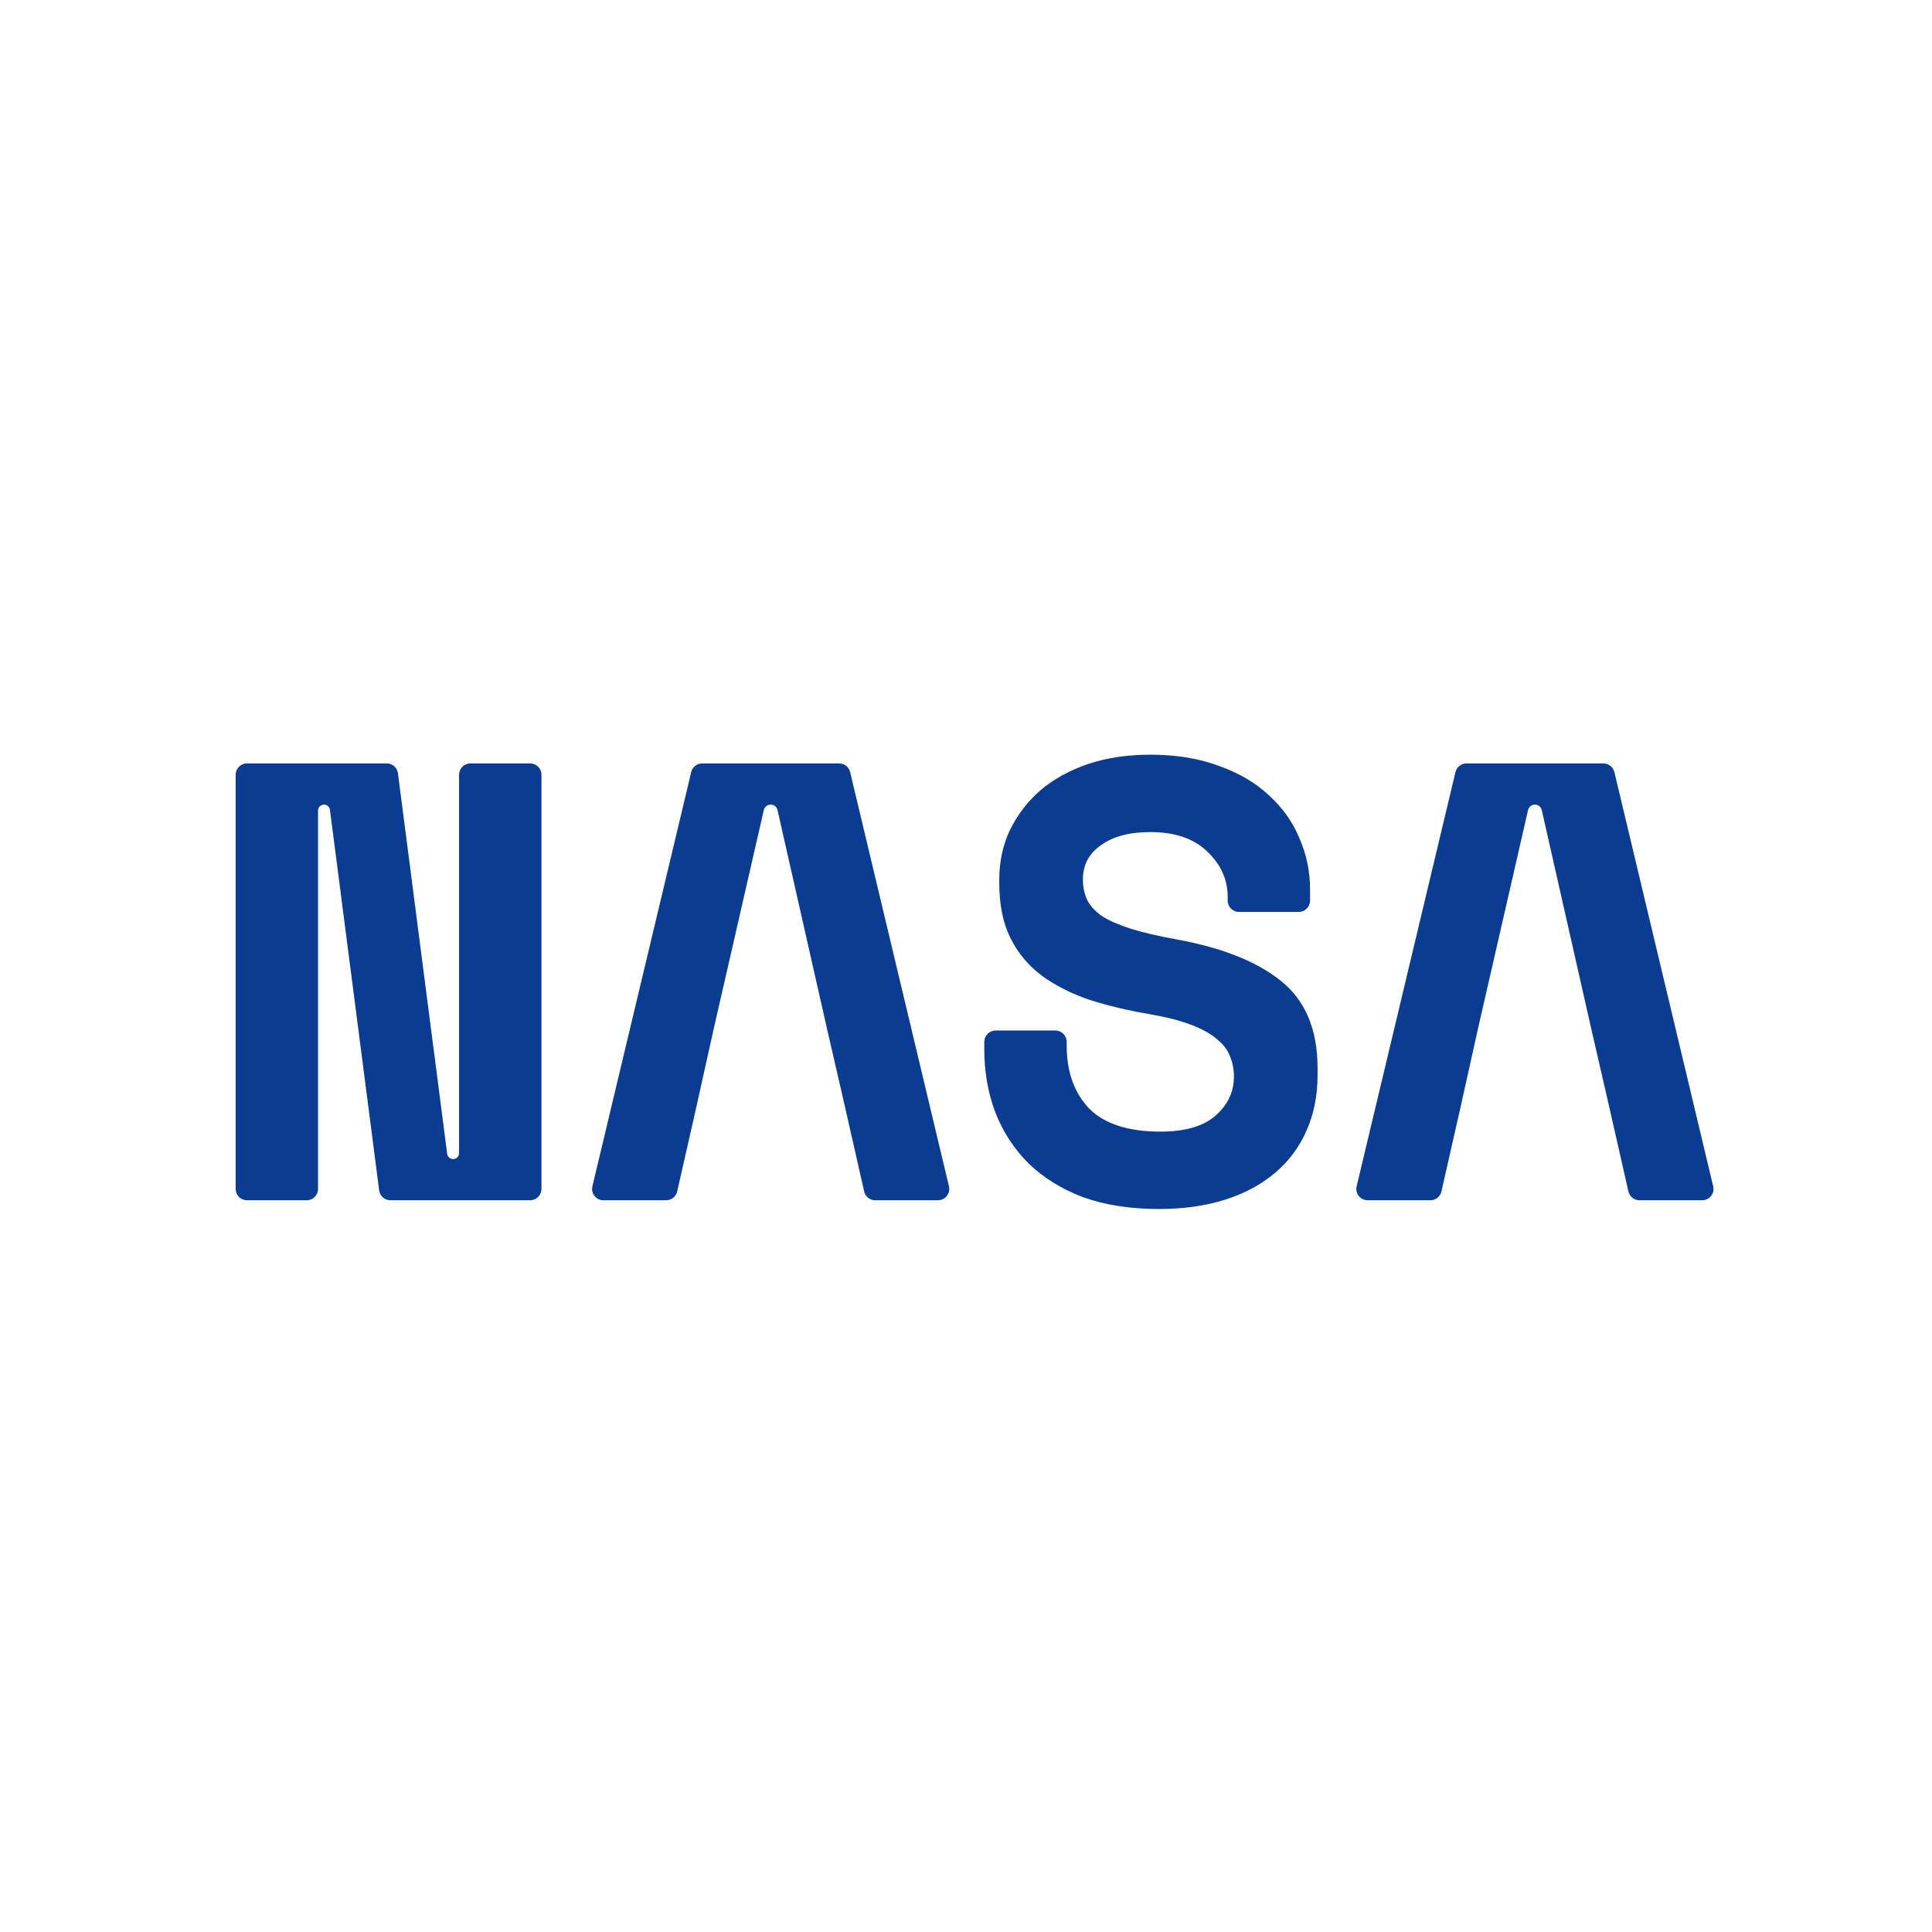
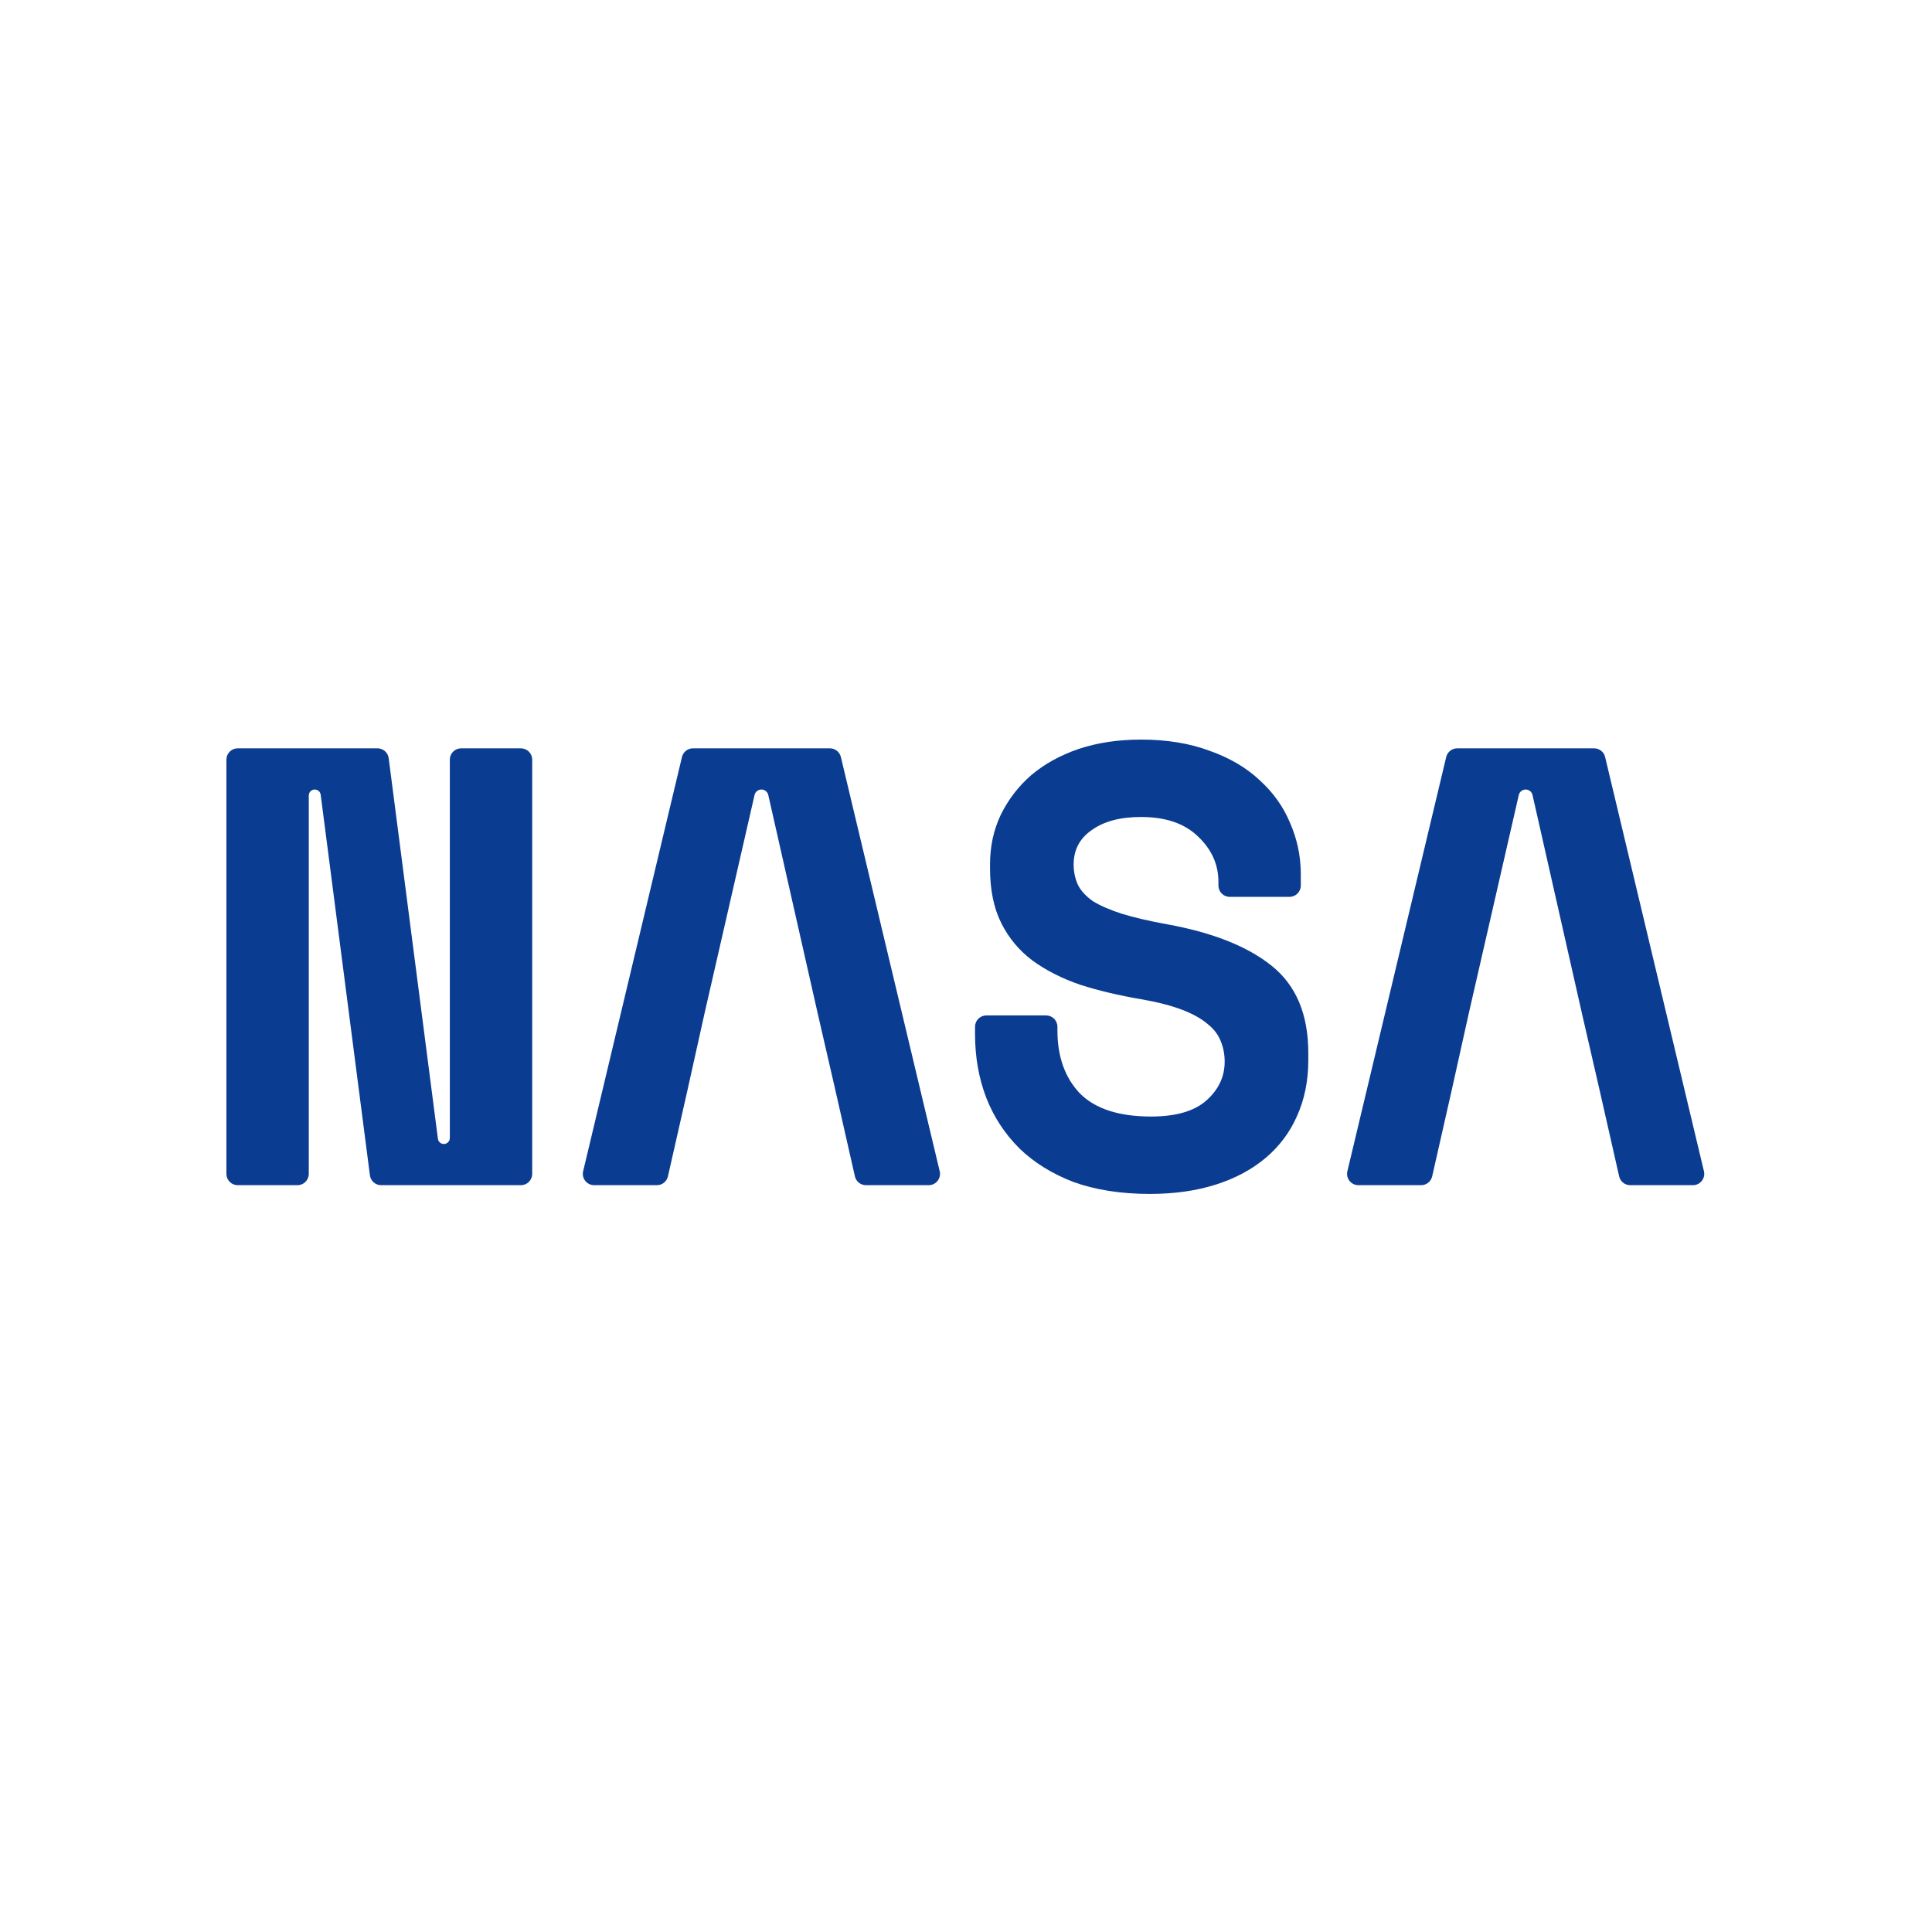
<svg xmlns="http://www.w3.org/2000/svg" width="512" height="512" viewBox="0 0 512 512" fill="none">
-   <path fill-rule="evenodd" clip-rule="evenodd" d="M379.069 318.085C380.471 318.085 381.685 317.114 381.995 315.748L387.089 293.277L391.719 272.438L404.949 214.68C405.143 213.832 405.897 213.231 406.767 213.231C407.639 213.231 408.394 213.834 408.587 214.685L421.654 272.438L426.45 293.277L431.543 315.748C431.853 317.114 433.068 318.085 434.469 318.085H451.096C453.035 318.085 454.464 316.274 454.014 314.388L427.827 204.619C427.504 203.268 426.297 202.315 424.908 202.315H388.63C387.241 202.315 386.034 203.268 385.712 204.619L359.524 314.388C359.074 316.274 360.504 318.085 362.442 318.085H379.069Z" fill="#0A3C91" />
-   <path d="M325.35 237.708C325.35 233.077 323.53 229.053 319.892 225.635C316.364 222.217 311.347 220.508 304.842 220.508C299.329 220.508 294.974 221.665 291.777 223.981C288.579 226.186 286.98 229.218 286.98 233.077C286.98 235.062 287.366 236.881 288.138 238.535C288.91 240.078 290.233 241.512 292.107 242.835C294.092 244.047 296.628 245.15 299.715 246.142C302.912 247.135 306.937 248.072 311.788 248.954C323.916 251.159 333.178 254.853 339.573 260.035C345.968 265.217 349.165 272.879 349.165 283.023V285.008C349.165 290.41 348.173 295.317 346.188 299.727C344.314 304.027 341.557 307.721 337.919 310.808C334.28 313.895 329.87 316.265 324.688 317.919C319.506 319.573 313.662 320.4 307.157 320.4C299.55 320.4 292.824 319.353 286.98 317.258C281.247 315.053 276.451 312.076 272.592 308.327C268.733 304.468 265.811 300.003 263.827 294.931C261.842 289.749 260.85 284.126 260.85 278.062V276.1C260.85 274.443 262.193 273.1 263.85 273.1H279.68C281.337 273.1 282.68 274.443 282.68 276.1V277.069C282.68 284.015 284.665 289.583 288.634 293.773C292.714 297.853 298.998 299.892 307.488 299.892C314.104 299.892 319.01 298.459 322.207 295.592C325.405 292.726 327.003 289.308 327.003 285.338C327.003 283.464 326.673 281.7 326.011 280.046C325.35 278.282 324.192 276.738 322.538 275.415C320.884 273.982 318.624 272.714 315.757 271.612C312.891 270.509 309.252 269.572 304.842 268.8C298.998 267.808 293.651 266.54 288.8 264.996C283.948 263.342 279.704 261.192 276.065 258.546C272.537 255.9 269.78 252.592 267.796 248.623C265.811 244.654 264.819 239.803 264.819 234.069V233.077C264.819 228.336 265.756 223.981 267.63 220.012C269.615 215.932 272.316 212.404 275.734 209.427C279.262 206.45 283.452 204.135 288.303 202.481C293.265 200.827 298.778 200 304.842 200C311.678 200 317.742 200.992 323.034 202.977C328.327 204.851 332.737 207.442 336.265 210.75C339.903 214.058 342.605 217.862 344.369 222.162C346.243 226.462 347.18 230.982 347.18 235.723V238.677C347.18 240.334 345.837 241.677 344.18 241.677H328.35C326.693 241.677 325.35 240.334 325.35 238.677V237.708Z" fill="#0A3C91" />
-   <path fill-rule="evenodd" clip-rule="evenodd" d="M176.538 318.085C177.939 318.085 179.154 317.114 179.464 315.748L184.557 293.277L189.188 272.438L202.417 214.68C202.612 213.832 203.366 213.231 204.236 213.231C205.107 213.231 205.863 213.834 206.055 214.685L219.122 272.438L223.919 293.277L229.012 315.748C229.322 317.114 230.536 318.085 231.938 318.085H248.565C250.503 318.085 251.933 316.274 251.483 314.388L225.295 204.619C224.973 203.268 223.766 202.315 222.377 202.315H186.099C184.71 202.315 183.503 203.268 183.18 204.619L156.993 314.388C156.543 316.274 157.972 318.085 159.911 318.085H176.538Z" fill="#0A3C91" />
-   <path d="M118.505 305.788C118.607 306.578 119.28 307.169 120.076 307.169C120.951 307.169 121.66 306.46 121.66 305.585V205.315C121.66 203.659 123.004 202.315 124.66 202.315H140.491C142.148 202.315 143.491 203.659 143.491 205.315V315.085C143.491 316.741 142.148 318.085 140.491 318.085H103.459C101.951 318.085 100.677 316.965 100.484 315.469L87.439 214.612C87.337 213.822 86.664 213.231 85.868 213.231C84.993 213.231 84.284 213.94 84.284 214.815V315.085C84.284 316.741 82.94 318.085 81.284 318.085H65.453C63.796 318.085 62.453 316.741 62.453 315.085V205.315C62.453 203.659 63.796 202.315 65.453 202.315H102.485C103.993 202.315 105.267 203.435 105.46 204.931L118.505 305.788Z" fill="#0A3C91" />
+   <path fill-rule="evenodd" clip-rule="evenodd" d="M376.617 314.085C378.018 314.085 379.233 313.114 379.542 311.748L384.636 289.277L389.267 268.438L402.496 210.68C402.69 209.832 403.445 209.231 404.315 209.231C405.186 209.231 405.942 209.834 406.134 210.685L419.201 268.438L423.997 289.277L429.091 311.748C429.4 313.114 430.615 314.085 432.017 314.085H448.644C450.582 314.085 452.012 312.274 451.562 310.388L425.374 200.619C425.052 199.268 423.844 198.315 422.456 198.315H386.177C384.789 198.315 383.581 199.268 383.259 200.619L357.071 310.388C356.622 312.274 358.051 314.085 359.99 314.085H376.617Z" fill="#0A3C91" />
+   <path d="M322.897 233.708C322.897 229.077 321.078 225.053 317.439 221.635C313.911 218.217 308.894 216.508 302.389 216.508C296.876 216.508 292.521 217.665 289.324 219.981C286.126 222.186 284.528 225.218 284.528 229.077C284.528 231.062 284.914 232.881 285.685 234.535C286.457 236.078 287.78 237.512 289.655 238.835C291.639 240.047 294.175 241.15 297.262 242.142C300.46 243.135 304.484 244.072 309.335 244.954C321.464 247.159 330.725 250.853 337.12 256.035C343.515 261.217 346.712 268.879 346.712 279.023V281.008C346.712 286.41 345.72 291.317 343.735 295.727C341.861 300.027 339.105 303.721 335.466 306.808C331.828 309.895 327.417 312.265 322.235 313.919C317.053 315.573 311.21 316.4 304.705 316.4C297.097 316.4 290.371 315.353 284.528 313.258C278.794 311.053 273.998 308.076 270.139 304.327C266.28 300.468 263.358 296.003 261.374 290.931C259.389 285.749 258.397 280.126 258.397 274.062V272.1C258.397 270.443 259.74 269.1 261.397 269.1H277.228C278.885 269.1 280.228 270.443 280.228 272.1V273.069C280.228 280.015 282.212 285.583 286.182 289.773C290.261 293.853 296.546 295.892 305.035 295.892C311.651 295.892 316.557 294.459 319.755 291.592C322.952 288.726 324.551 285.308 324.551 281.338C324.551 279.464 324.22 277.7 323.558 276.046C322.897 274.282 321.739 272.738 320.085 271.415C318.432 269.982 316.171 268.714 313.305 267.612C310.438 266.509 306.799 265.572 302.389 264.8C296.546 263.808 291.198 262.54 286.347 260.996C281.496 259.342 277.251 257.192 273.612 254.546C270.084 251.9 267.328 248.592 265.343 244.623C263.358 240.654 262.366 235.803 262.366 230.069V229.077C262.366 224.336 263.303 219.981 265.178 216.012C267.162 211.932 269.864 208.404 273.282 205.427C276.81 202.45 280.999 200.135 285.851 198.481C290.812 196.827 296.325 196 302.389 196C309.225 196 315.289 196.992 320.582 198.977C325.874 200.851 330.284 203.442 333.812 206.75C337.451 210.058 340.152 213.862 341.916 218.162C343.79 222.462 344.728 226.982 344.728 231.723V234.677C344.728 236.334 343.385 237.677 341.728 237.677H325.897C324.24 237.677 322.897 236.334 322.897 234.677V233.708Z" fill="#0A3C91" />
+   <path fill-rule="evenodd" clip-rule="evenodd" d="M174.085 314.085C175.486 314.085 176.701 313.114 177.011 311.748L182.104 289.277L186.735 268.438L199.965 210.68C200.159 209.832 200.913 209.231 201.783 209.231C202.655 209.231 203.41 209.834 203.602 210.685L216.67 268.438L221.466 289.277L226.559 311.748C226.869 313.114 228.084 314.085 229.485 314.085H246.112C248.05 314.085 249.48 312.274 249.03 310.388L222.842 200.619C222.52 199.268 221.313 198.315 219.924 198.315H183.646C182.257 198.315 181.05 199.268 180.728 200.619L154.54 310.388C154.09 312.274 155.52 314.085 157.458 314.085H174.085Z" fill="#0A3C91" />
+   <path d="M116.052 301.788C116.154 302.578 116.827 303.169 117.623 303.169C118.498 303.169 119.208 302.46 119.208 301.585V201.315C119.208 199.659 120.551 198.315 122.208 198.315H138.038C139.695 198.315 141.038 199.659 141.038 201.315V311.085C141.038 312.741 139.695 314.085 138.038 314.085H101.006C99.498 314.085 98.224 312.965 98.031 311.469L84.986 210.612C84.884 209.822 84.212 209.231 83.415 209.231C82.54 209.231 81.831 209.94 81.831 210.815V311.085C81.831 312.741 80.488 314.085 78.831 314.085H63C61.343 314.085 60 312.741 60 311.085V201.315C60 199.659 61.343 198.315 63 198.315H100.032C101.54 198.315 102.814 199.435 103.007 200.931L116.052 301.788Z" fill="#0A3C91" />
</svg>
